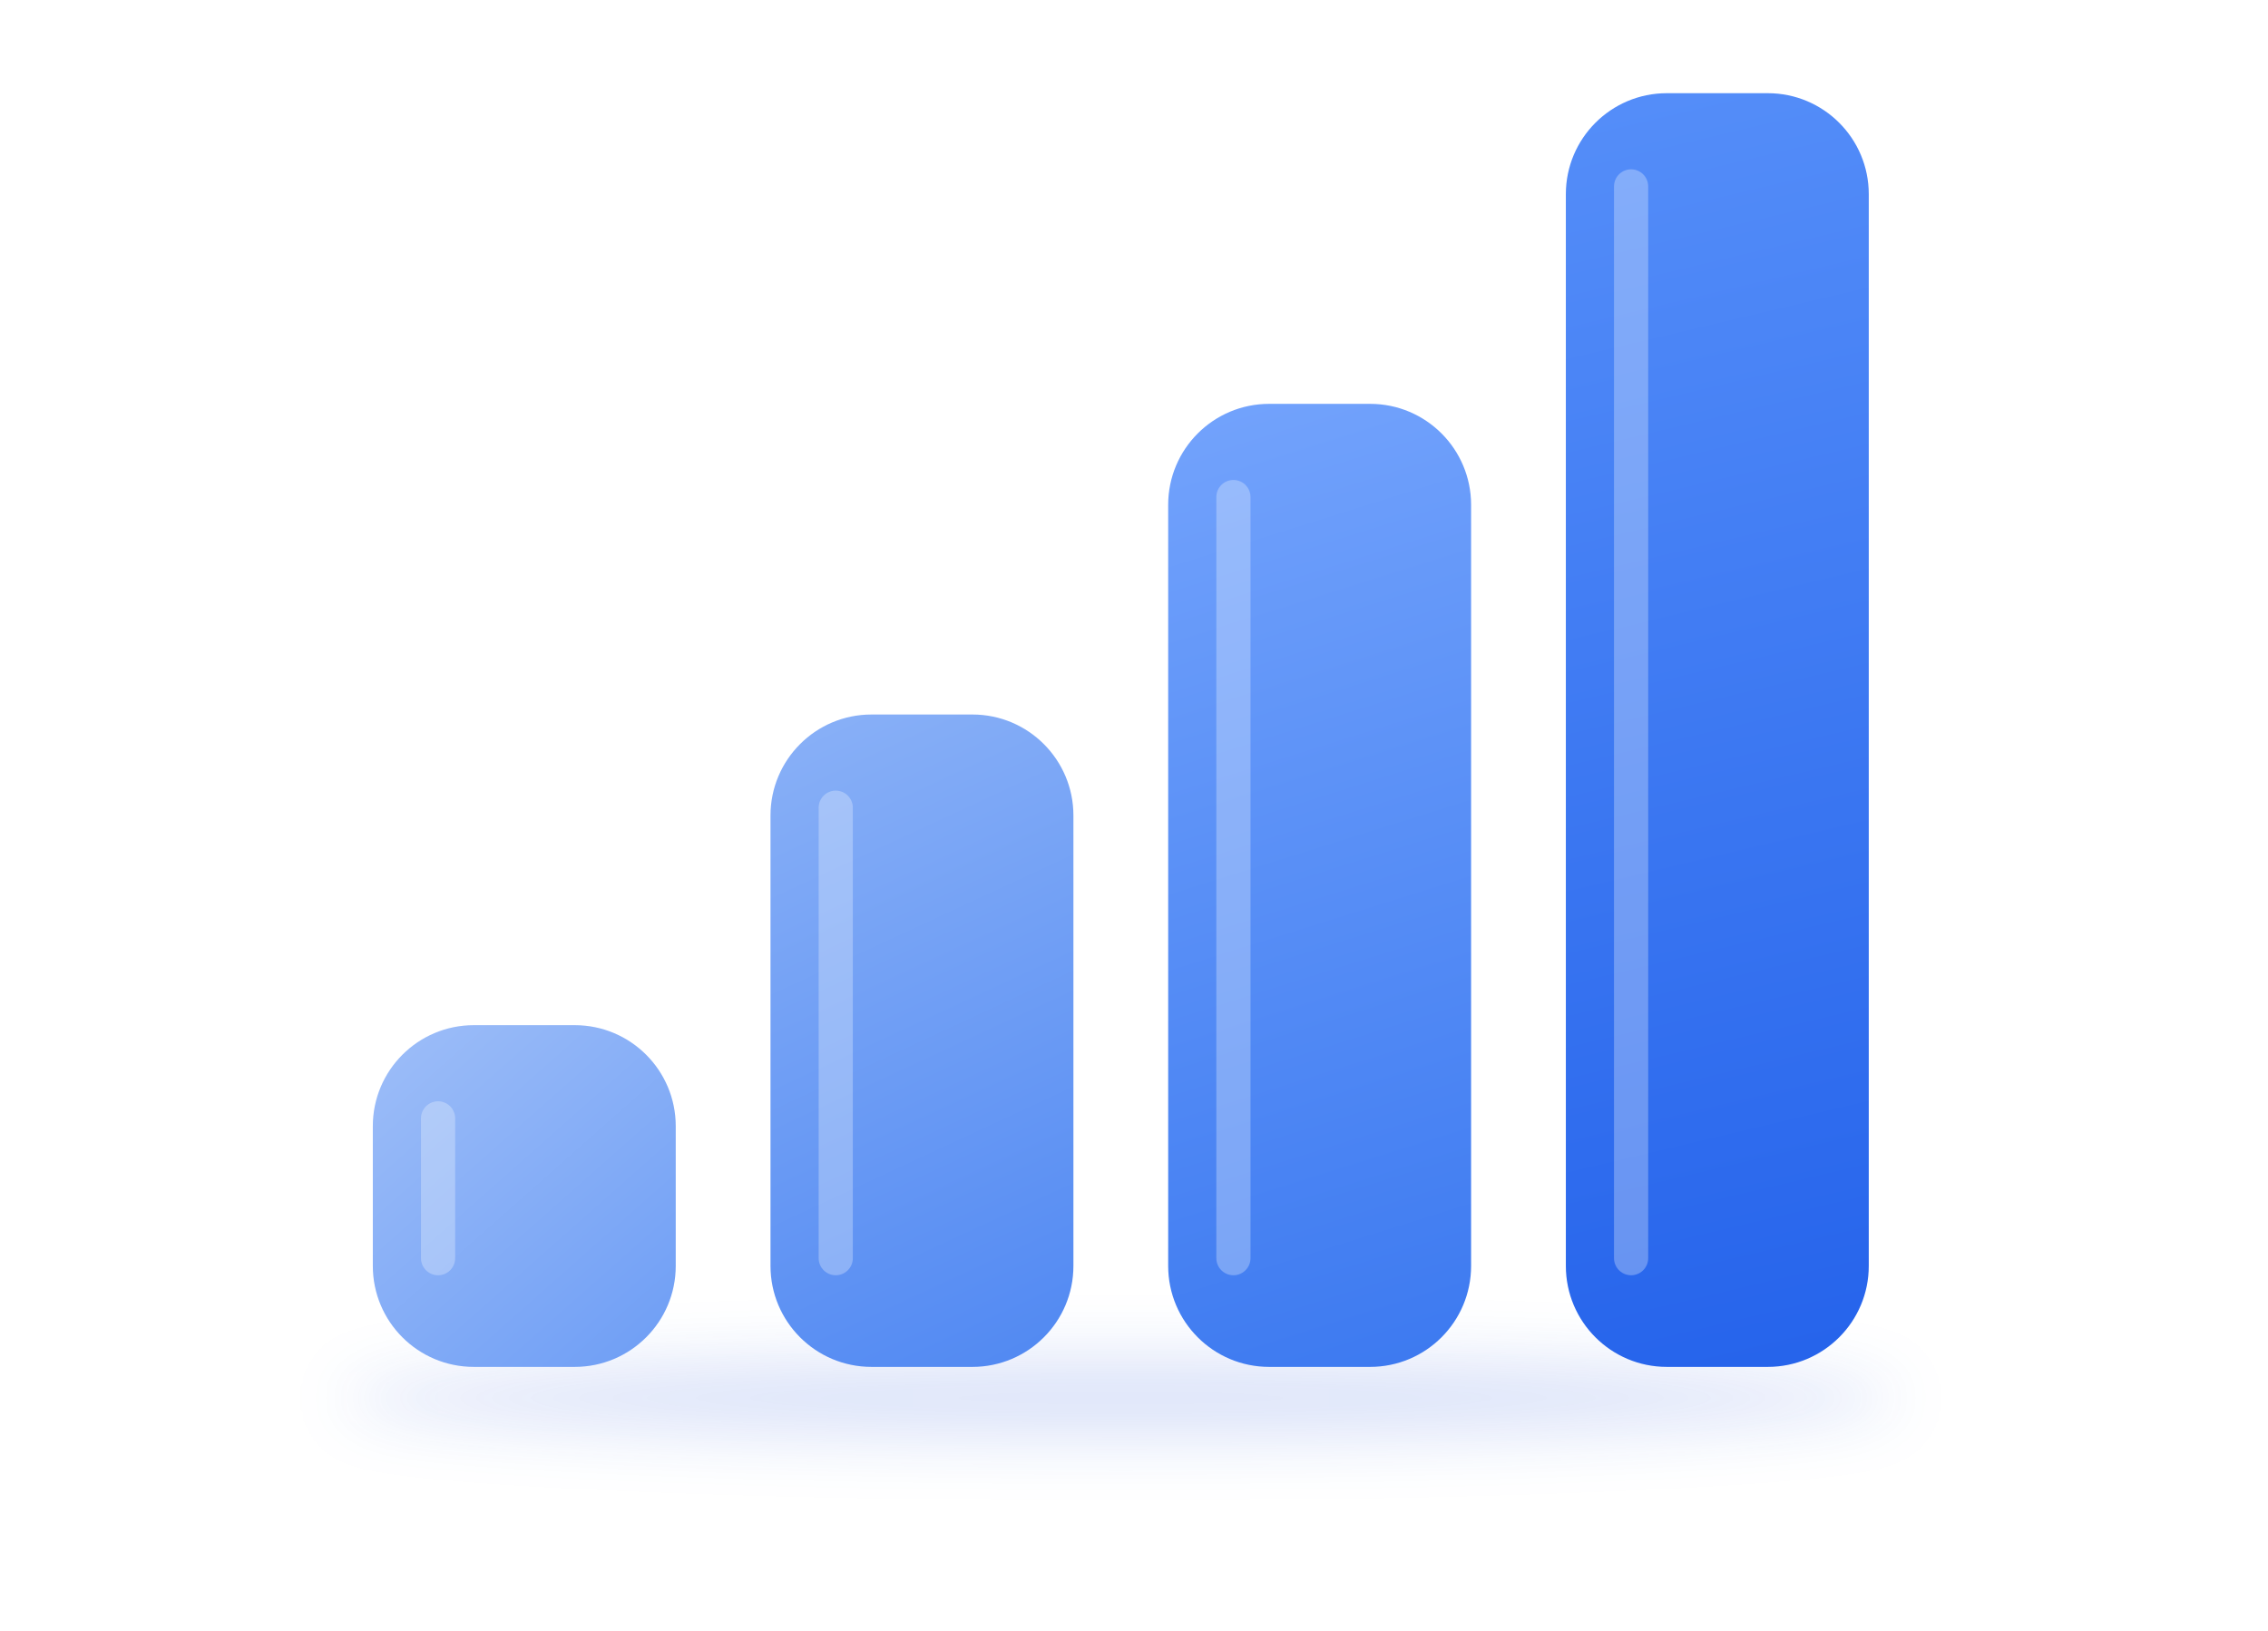
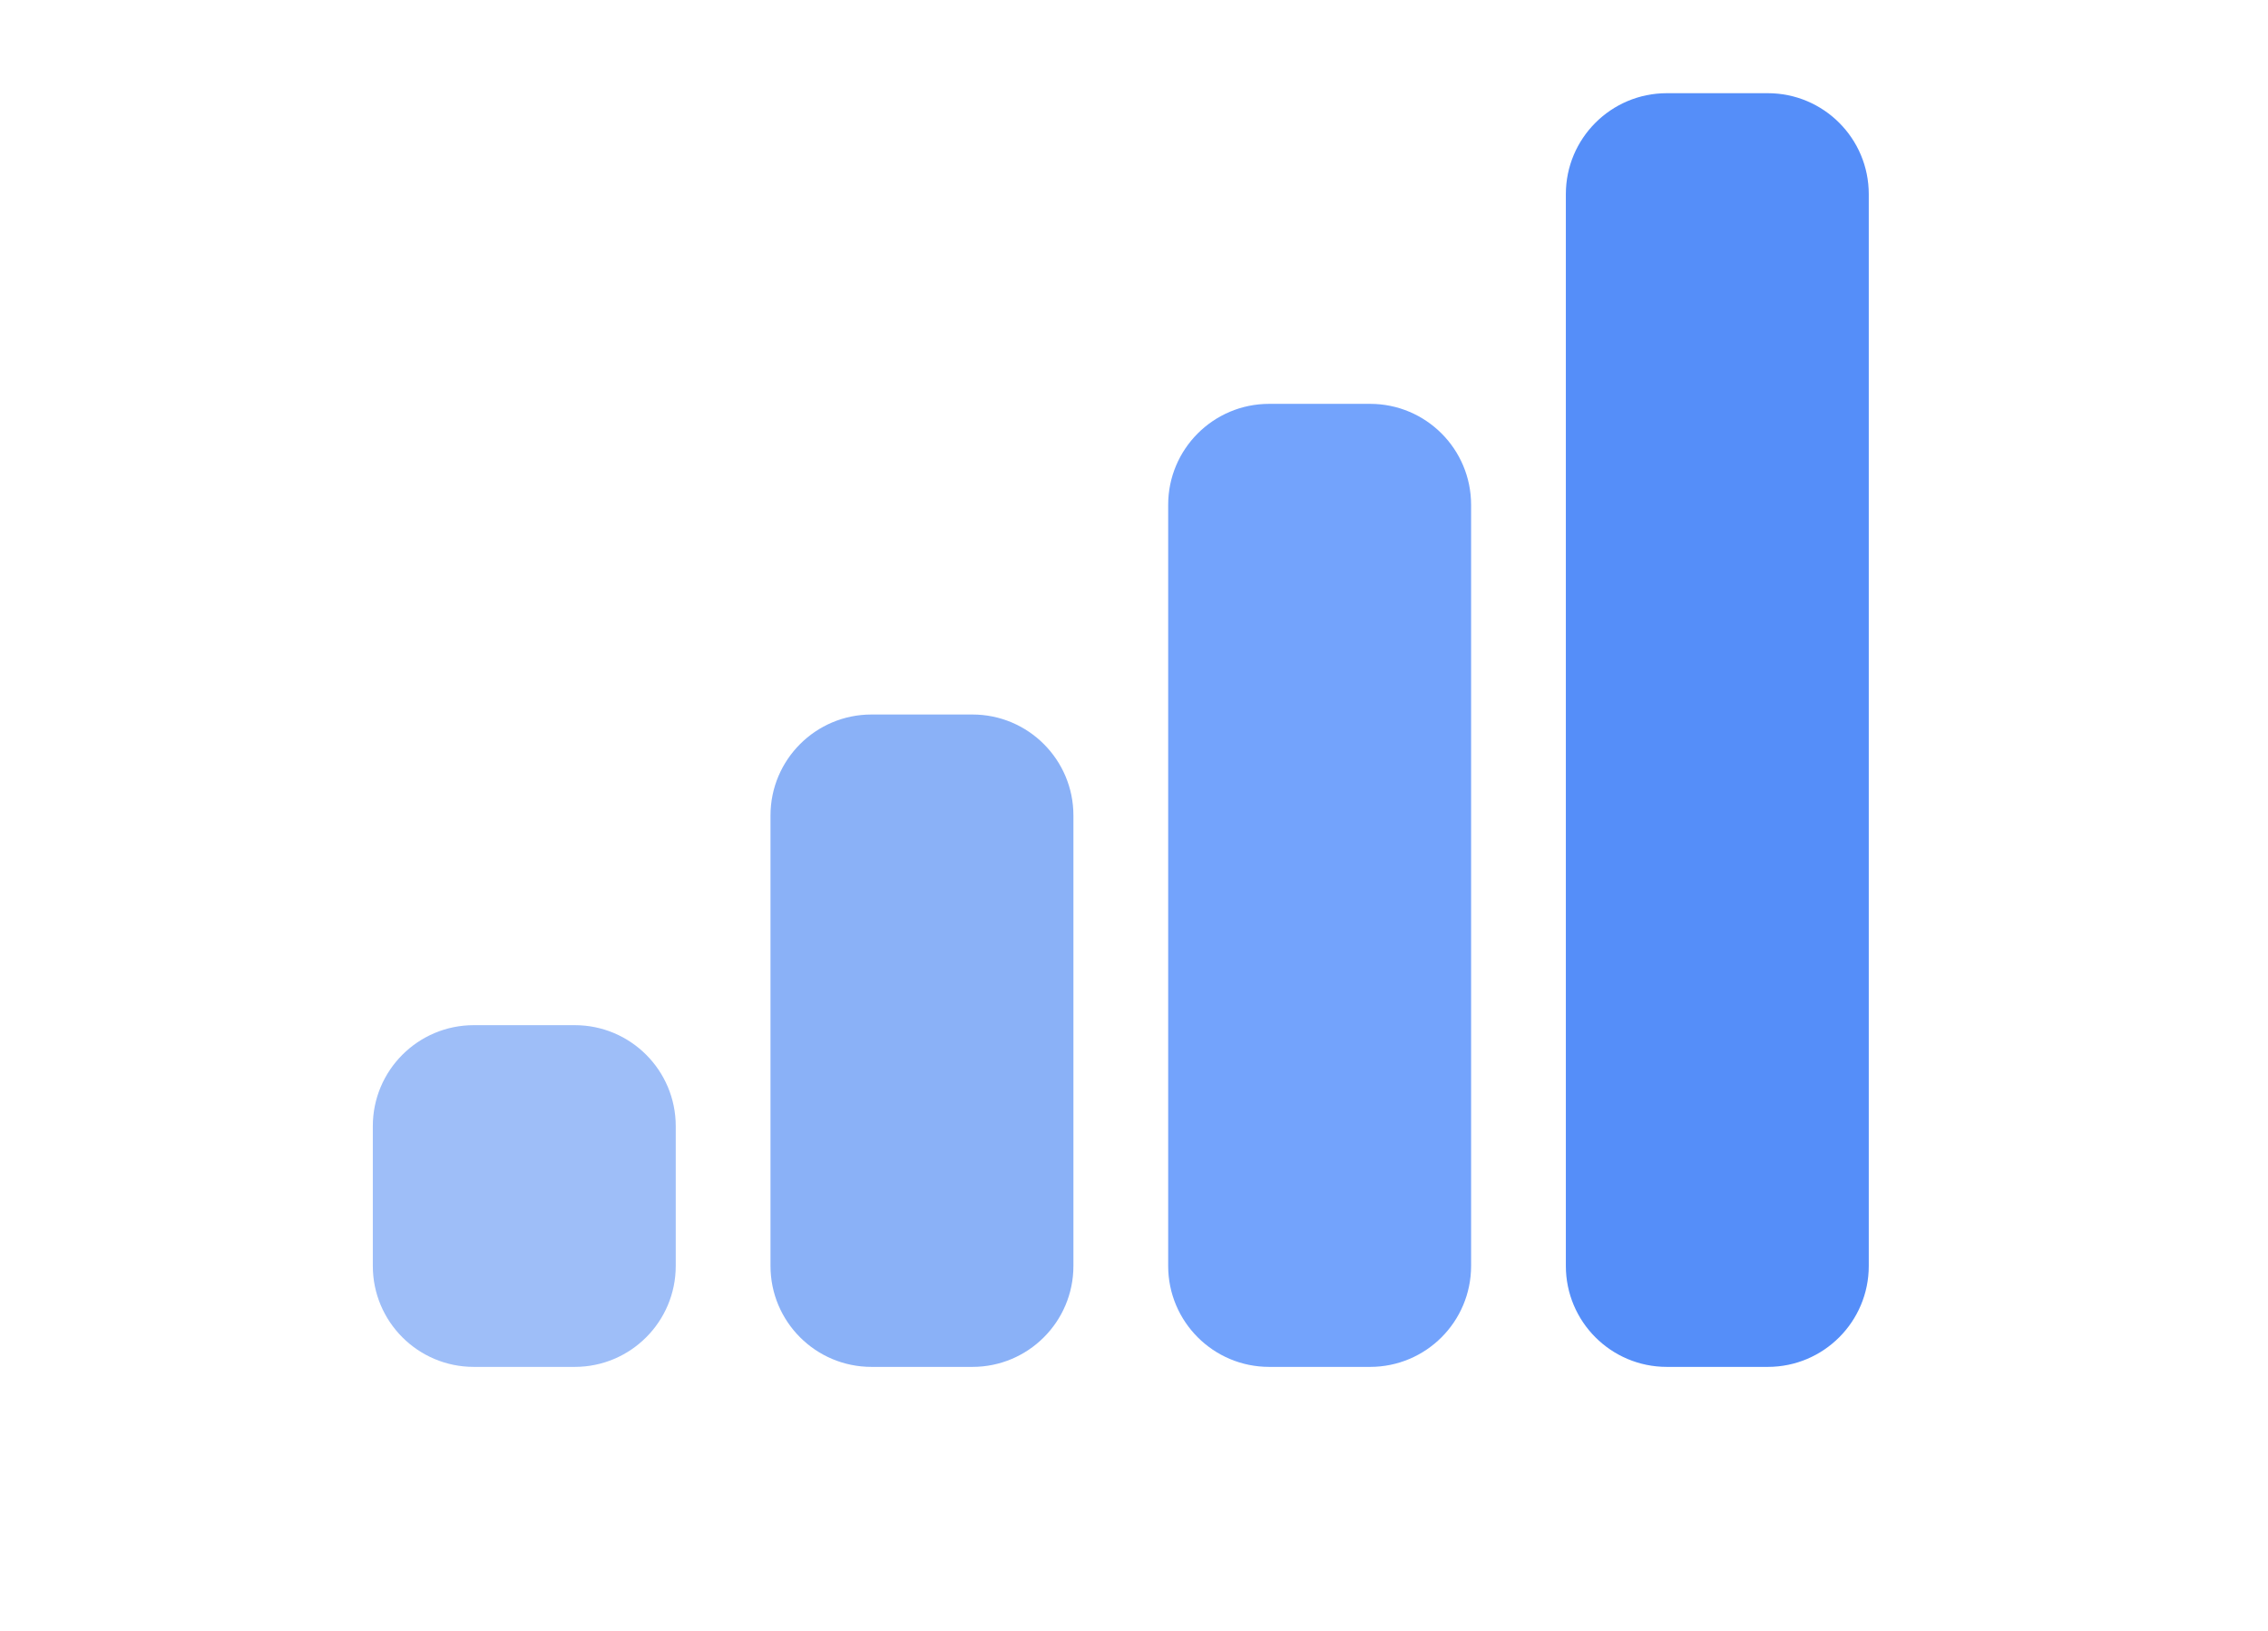
<svg xmlns="http://www.w3.org/2000/svg" width="146" height="105" viewBox="0 0 146 105">
-   <defs>
-     <linearGradient id="barra-1-luce" x1="24" x2="43.5" y1="66" y2="88" gradientUnits="userSpaceOnUse">
-       <stop offset="0" stop-color="#9EBEF8" />
-       <stop offset="1" stop-color="#6D9DF5" />
-     </linearGradient>
-     <linearGradient id="barra-2-luce" x1="49.6" x2="69.1" y1="46" y2="88" gradientUnits="userSpaceOnUse">
-       <stop offset="0" stop-color="#8AB1F7" />
-       <stop offset="1" stop-color="#5088F2" />
-     </linearGradient>
-     <linearGradient id="barra-3-luce" x1="75.2" x2="94.7" y1="26" y2="88" gradientUnits="userSpaceOnUse">
-       <stop offset="0" stop-color="#73A3FC" />
-       <stop offset="1" stop-color="#3C79F0" />
-     </linearGradient>
-     <linearGradient id="barra-4-luce" x1="100.8" x2="120.3" y1="6" y2="88" gradientUnits="userSpaceOnUse">
-       <stop offset="0" stop-color="#558EF9" />
-       <stop offset="1" stop-color="#2563EB" />
-     </linearGradient>
-     <filter id="sfuma-ombra" width="146" height="105" x="0" y="0" filterUnits="userSpaceOnUse">
-       <feGaussianBlur stdDeviation="2" />
-     </filter>
-   </defs>
-   <ellipse id="ombra" cx="72.15" cy="90" fill="#1D4ED8" filter="url(#sfuma-ombra)" opacity=".16" rx="50.15" ry="2.6" />
  <g id="barre">
    <g id="barra-1">
-       <path id="barra-1-corpo" fill="url(#barra-1-luce)" d="M30.5 66H37a6.5 6.5 0 0 1 6.5 6.5v9A6.5 6.5 0 0 1 37 88h-6.5a6.5 6.5 0 0 1-6.5-6.5v-9a6.5 6.5 0 0 1 6.5-6.5" />
-       <path id="barra-1-riflesso" stroke="#F8FAFE" stroke-linecap="round" stroke-opacity=".3" stroke-width="2.2" d="M28.2 72v9" />
+       <path id="barra-1-corpo" fill="#9EBEF8" d="M30.5 66H37a6.5 6.5 0 0 1 6.5 6.5v9A6.5 6.5 0 0 1 37 88h-6.5a6.5 6.5 0 0 1-6.5-6.5v-9a6.5 6.5 0 0 1 6.5-6.5" />
    </g>
    <g id="barra-2">
-       <path id="barra-2-corpo" fill="url(#barra-2-luce)" d="M56.1 46h6.5a6.5 6.5 0 0 1 6.5 6.5v29a6.5 6.5 0 0 1-6.5 6.5h-6.5a6.5 6.5 0 0 1-6.5-6.5v-29a6.5 6.5 0 0 1 6.5-6.5" />
-       <path id="barra-2-riflesso" stroke="#F8FAFE" stroke-linecap="round" stroke-opacity=".3" stroke-width="2.2" d="M53.8 52v29" />
+       <path id="barra-2-corpo" fill="#8AB1F7" d="M56.1 46h6.5a6.5 6.5 0 0 1 6.5 6.5v29a6.5 6.5 0 0 1-6.5 6.5h-6.5a6.5 6.5 0 0 1-6.5-6.5v-29a6.5 6.5 0 0 1 6.5-6.5" />
    </g>
    <g id="barra-3">
-       <path id="barra-3-corpo" fill="url(#barra-3-luce)" d="M81.7 26h6.5a6.5 6.5 0 0 1 6.5 6.5v49a6.5 6.5 0 0 1-6.5 6.5h-6.5a6.5 6.5 0 0 1-6.5-6.5v-49a6.5 6.5 0 0 1 6.5-6.5" />
-       <path id="barra-3-riflesso" stroke="#F8FAFE" stroke-linecap="round" stroke-opacity=".3" stroke-width="2.2" d="M79.4 32v49" />
+       <path id="barra-3-corpo" fill="#73A3FC" d="M81.7 26h6.5a6.5 6.5 0 0 1 6.5 6.5v49a6.5 6.5 0 0 1-6.5 6.5h-6.5a6.5 6.5 0 0 1-6.5-6.5v-49a6.5 6.5 0 0 1 6.5-6.5" />
    </g>
    <g id="barra-4">
-       <path id="barra-4-corpo" fill="url(#barra-4-luce)" d="M107.3 6h6.5a6.5 6.5 0 0 1 6.5 6.5v69a6.5 6.5 0 0 1-6.5 6.5h-6.5a6.5 6.5 0 0 1-6.5-6.5v-69a6.5 6.5 0 0 1 6.5-6.5" />
-       <path id="barra-4-riflesso" stroke="#F8FAFE" stroke-linecap="round" stroke-opacity=".3" stroke-width="2.2" d="M105 12v69" />
+       <path id="barra-4-corpo" fill="#558EF9" d="M107.3 6h6.5a6.5 6.5 0 0 1 6.5 6.5v69a6.5 6.5 0 0 1-6.5 6.5h-6.5a6.5 6.5 0 0 1-6.5-6.5v-69a6.5 6.5 0 0 1 6.5-6.5" />
    </g>
  </g>
</svg>
